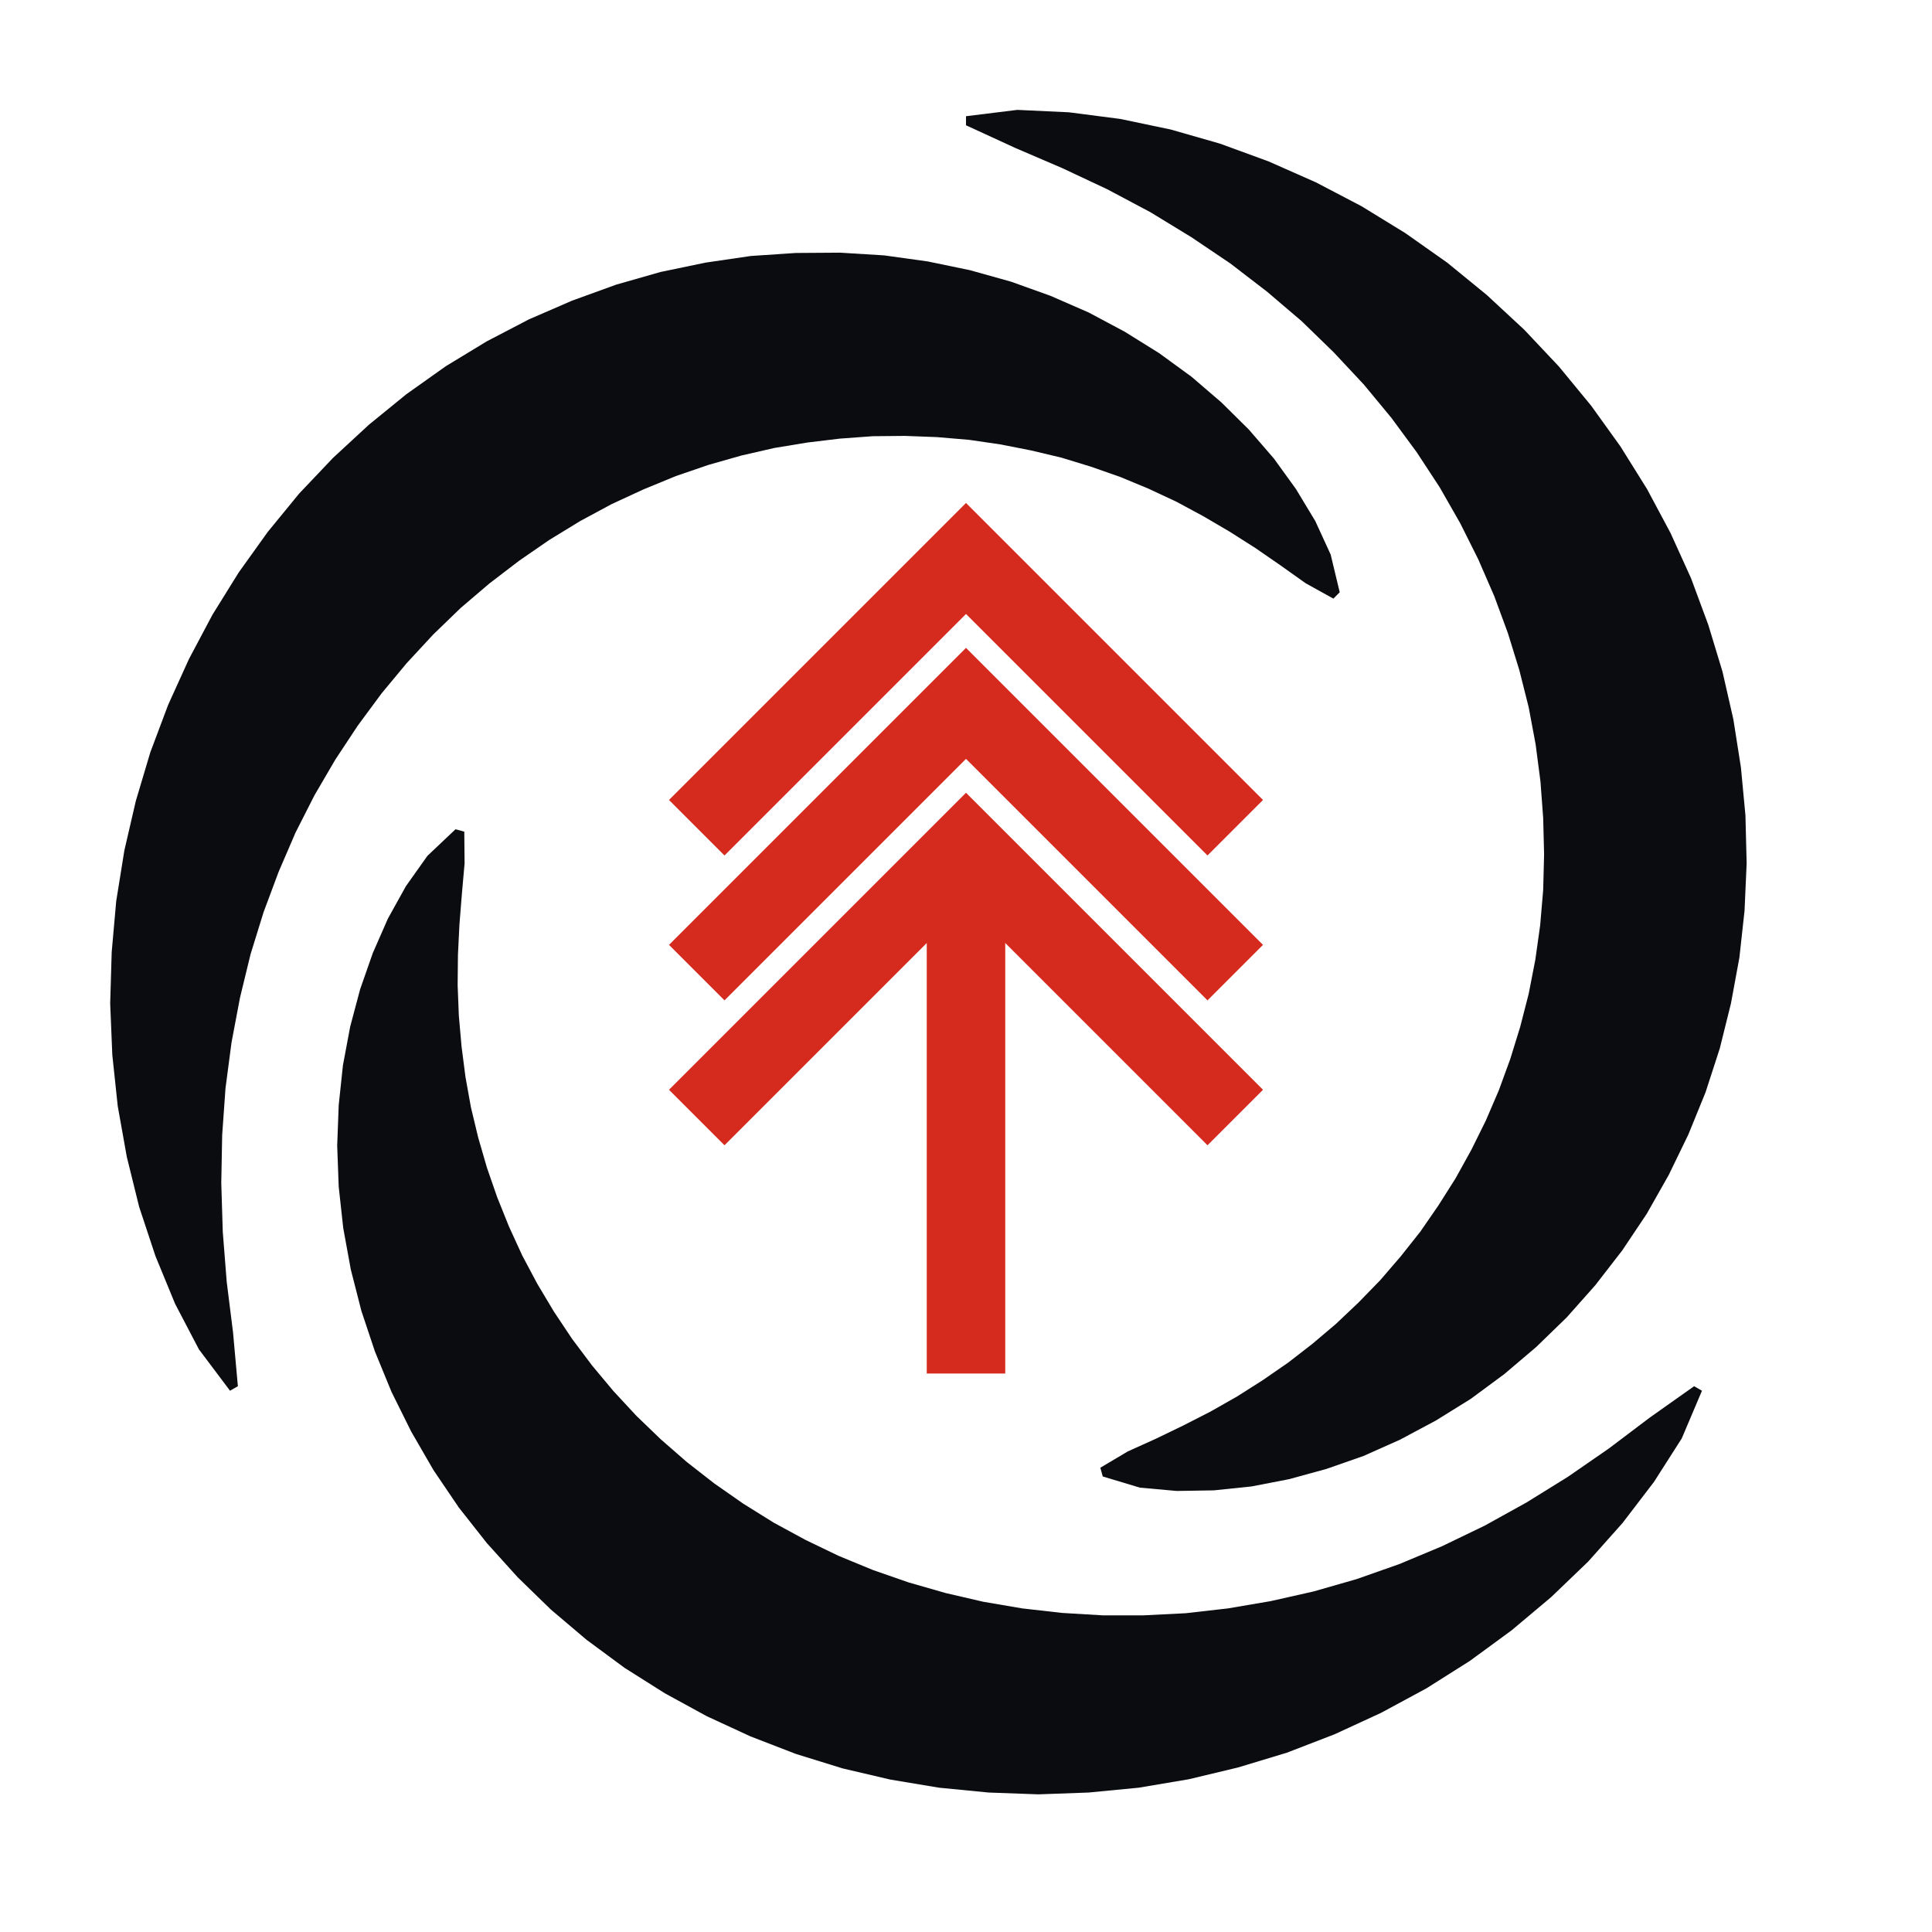
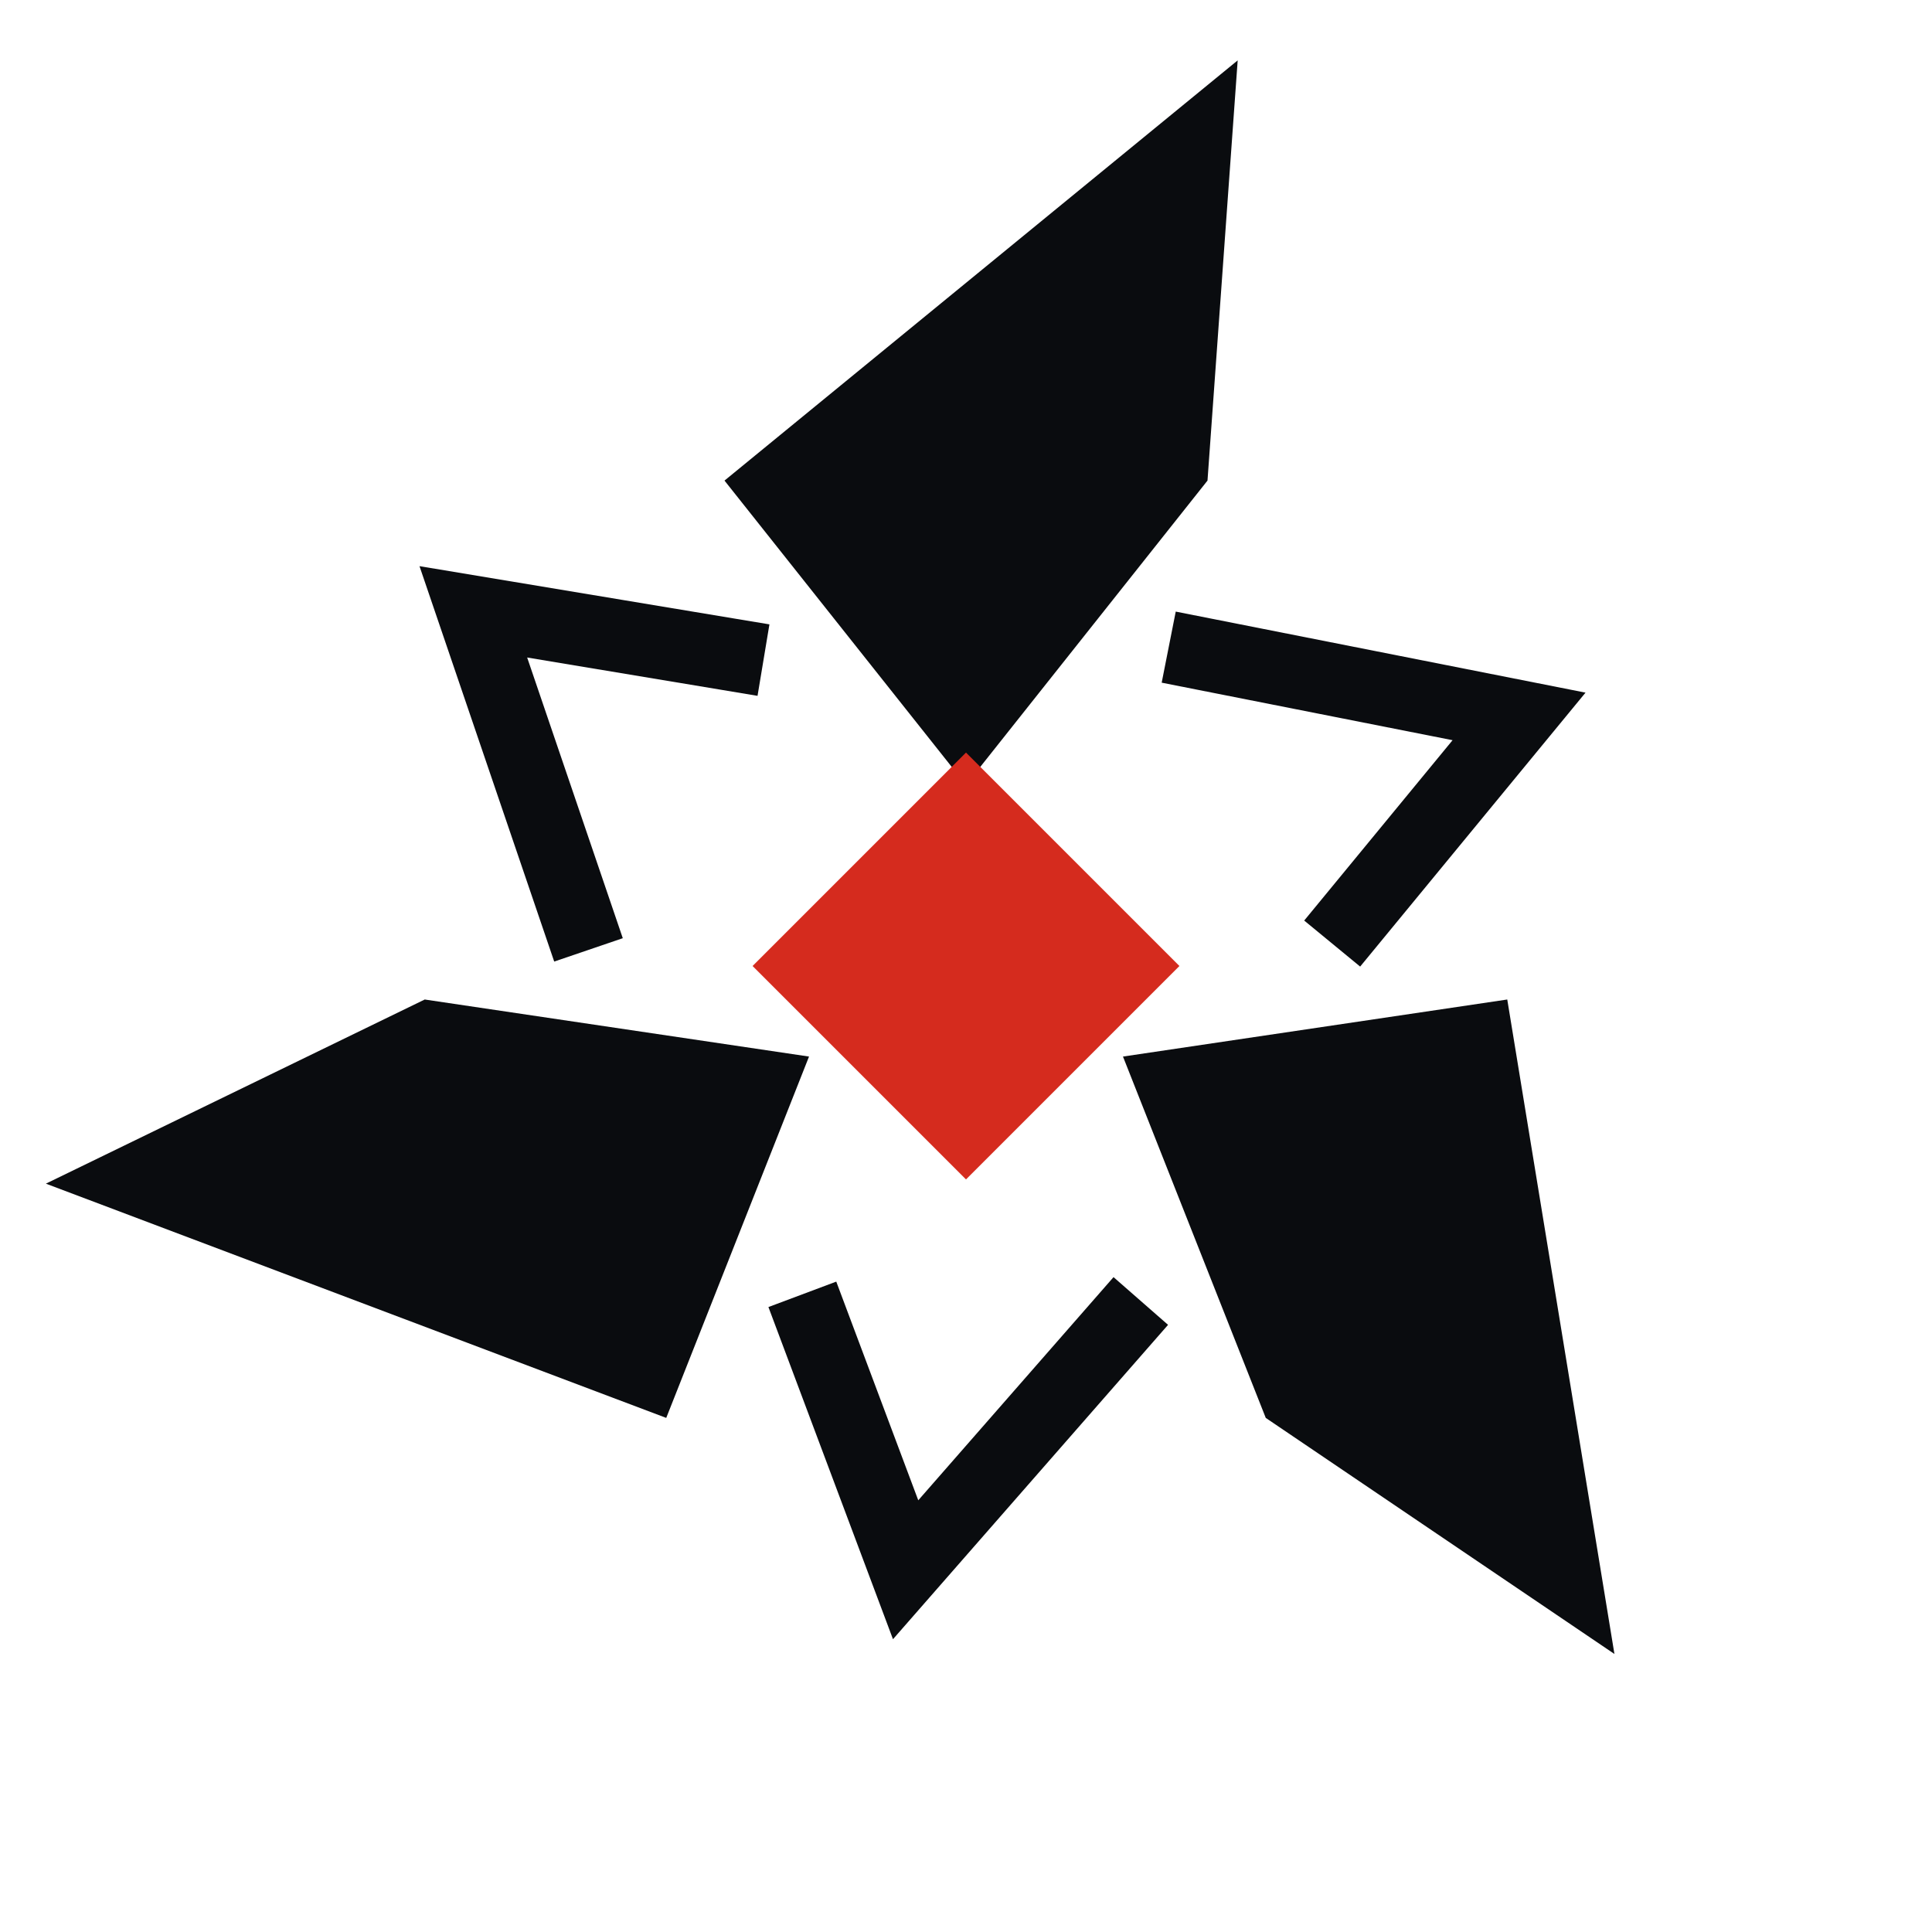
<svg xmlns="http://www.w3.org/2000/svg" viewBox="0 0 64 64">
-   <path d="M32.00 3.85 L33.70 3.64 L35.41 3.72 L37.11 3.94 L38.78 4.29 L40.42 4.76 L42.03 5.35 L43.59 6.04 L45.10 6.83 L46.55 7.72 L47.94 8.70 L49.25 9.77 L50.49 10.92 L51.64 12.14 L52.71 13.44 L53.68 14.79 L54.56 16.20 L55.34 17.66 L56.02 19.16 L56.59 20.70 L57.06 22.25 L57.42 23.83 L57.67 25.42 L57.82 27.01 L57.86 28.60 L57.79 30.17 L57.62 31.72 L57.34 33.24 L56.97 34.73 L56.50 36.18 L55.93 37.58 L55.28 38.92 L54.55 40.21 L53.74 41.42 L52.85 42.57 L51.90 43.64 L50.89 44.62 L49.83 45.52 L48.72 46.34 L47.56 47.06 L46.38 47.69 L45.17 48.23 L43.94 48.66 L42.70 49.00 L41.46 49.24 L40.21 49.37 L38.98 49.39 L37.76 49.28 L36.53 48.91 L36.45 48.62 L37.36 48.08 L38.29 47.66 L39.20 47.22 L40.10 46.76 L40.98 46.26 L41.83 45.72 L42.67 45.14 L43.47 44.52 L44.25 43.86 L45.00 43.15 L45.72 42.41 L46.40 41.62 L47.05 40.80 L47.65 39.93 L48.22 39.03 L48.74 38.09 L49.22 37.12 L49.65 36.12 L50.03 35.08 L50.36 34.01 L50.64 32.92 L50.86 31.79 L51.02 30.65 L51.12 29.48 L51.15 28.30 L51.12 27.10 L51.03 25.89 L50.87 24.66 L50.64 23.43 L50.33 22.20 L49.95 20.97 L49.50 19.75 L48.97 18.53 L48.37 17.33 L47.69 16.14 L46.93 14.98 L46.09 13.84 L45.18 12.74 L44.18 11.67 L43.12 10.64 L41.97 9.66 L40.76 8.73 L39.47 7.86 L38.11 7.03 L36.68 6.27 L35.19 5.57 L33.63 4.90 L32.00 4.15 Z" fill="#0a0c0f" />
-   <path d="M56.38 46.07 L55.71 47.65 L54.79 49.09 L53.75 50.45 L52.61 51.73 L51.38 52.91 L50.07 54.01 L48.69 55.02 L47.25 55.93 L45.75 56.74 L44.21 57.45 L42.63 58.06 L41.01 58.55 L39.38 58.94 L37.72 59.22 L36.06 59.38 L34.40 59.44 L32.75 59.38 L31.11 59.22 L29.49 58.95 L27.91 58.58 L26.36 58.10 L24.86 57.52 L23.41 56.85 L22.02 56.09 L20.69 55.25 L19.43 54.32 L18.25 53.32 L17.15 52.25 L16.13 51.12 L15.20 49.94 L14.36 48.70 L13.62 47.42 L12.97 46.11 L12.42 44.77 L11.97 43.42 L11.62 42.05 L11.37 40.68 L11.22 39.31 L11.17 37.95 L11.22 36.61 L11.36 35.29 L11.60 34.01 L11.93 32.77 L12.35 31.57 L12.85 30.43 L13.45 29.35 L14.16 28.35 L15.09 27.47 L15.38 27.55 L15.39 28.60 L15.30 29.62 L15.22 30.62 L15.17 31.63 L15.16 32.64 L15.20 33.65 L15.29 34.67 L15.42 35.68 L15.60 36.68 L15.84 37.68 L16.13 38.68 L16.47 39.66 L16.86 40.63 L17.30 41.59 L17.80 42.53 L18.35 43.45 L18.95 44.35 L19.61 45.23 L20.32 46.08 L21.08 46.90 L21.89 47.68 L22.75 48.43 L23.66 49.14 L24.62 49.81 L25.63 50.44 L26.68 51.01 L27.78 51.54 L28.92 52.01 L30.10 52.42 L31.32 52.77 L32.57 53.06 L33.86 53.28 L35.18 53.43 L36.52 53.51 L37.89 53.51 L39.28 53.44 L40.68 53.28 L42.09 53.04 L43.51 52.72 L44.94 52.31 L46.36 51.81 L47.77 51.22 L49.18 50.54 L50.57 49.77 L51.94 48.92 L53.30 47.98 L54.65 46.96 L56.12 45.92 Z" fill="#0a0c0f" />
-   <path d="M7.62 46.07 L6.59 44.70 L5.80 43.19 L5.15 41.61 L4.61 39.98 L4.20 38.32 L3.90 36.64 L3.72 34.94 L3.65 33.24 L3.70 31.54 L3.85 29.85 L4.12 28.17 L4.50 26.53 L4.98 24.92 L5.57 23.35 L6.26 21.83 L7.04 20.36 L7.91 18.96 L8.87 17.62 L9.91 16.35 L11.03 15.17 L12.22 14.07 L13.46 13.06 L14.77 12.13 L16.12 11.31 L17.52 10.58 L18.95 9.96 L20.41 9.43 L21.88 9.01 L23.37 8.70 L24.87 8.48 L26.36 8.38 L27.83 8.37 L29.29 8.46 L30.73 8.66 L32.13 8.95 L33.49 9.33 L34.80 9.80 L36.06 10.35 L37.26 10.99 L38.40 11.70 L39.47 12.48 L40.46 13.33 L41.37 14.23 L42.20 15.19 L42.93 16.20 L43.57 17.26 L44.08 18.37 L44.38 19.62 L44.17 19.83 L43.25 19.32 L42.42 18.73 L41.58 18.15 L40.73 17.61 L39.86 17.10 L38.97 16.62 L38.05 16.19 L37.11 15.80 L36.14 15.46 L35.16 15.16 L34.15 14.92 L33.13 14.72 L32.10 14.57 L31.04 14.48 L29.98 14.44 L28.91 14.45 L27.82 14.53 L26.74 14.66 L25.65 14.84 L24.56 15.09 L23.47 15.40 L22.39 15.77 L21.32 16.21 L20.26 16.70 L19.22 17.26 L18.19 17.89 L17.19 18.58 L16.21 19.33 L15.26 20.14 L14.35 21.02 L13.47 21.97 L12.64 22.97 L11.85 24.04 L11.11 25.16 L10.42 26.34 L9.79 27.58 L9.23 28.88 L8.73 30.22 L8.30 31.61 L7.95 33.05 L7.67 34.53 L7.47 36.05 L7.36 37.60 L7.33 39.19 L7.38 40.81 L7.51 42.46 L7.72 44.14 L7.88 45.92 Z" fill="#0a0c0f" />
-   <path d="M32 28 L32 45.5" class="lg-stem" fill="none" stroke="#d52b1e" stroke-width="2.6" stroke-linecap="butt" />
-   <path d="M24 36.1 L32 28.1 L40 36.1" class="lg-w0" fill="none" stroke="#d52b1e" stroke-width="2.6" stroke-linecap="square" stroke-linejoin="miter" opacity="1" />
-   <path d="M24 31.3 L32 23.3 L40 31.3" class="lg-w1" fill="none" stroke="#d52b1e" stroke-width="2.6" stroke-linecap="square" stroke-linejoin="miter" opacity="1" />
-   <path d="M24 26.5 L32 18.5 L40 26.5" class="lg-w2" fill="none" stroke="#d52b1e" stroke-width="2.6" stroke-linecap="square" stroke-linejoin="miter" opacity="1" />
+   <path d="M32.00 26.00 L40.00 15.92 L41.00 2.00 L24.00 15.92 Z" fill="#0a0c0f" />
+   <path d="M37.20 35.00 L41.93 46.97 L53.48 54.79 L49.93 33.11 Z" fill="#0a0c0f" />
+   <path d="M26.80 35.00 L14.07 33.11 L1.52 39.21 L22.07 46.97 Z" fill="#0a0c0f" />
+   <path d="M27.00 20.00 L34.00 12.00 L37.00 20.00" transform="rotate(60 32 32)" fill="none" stroke="#0a0c0f" stroke-width="2.40" stroke-linecap="square" />
+   <path d="M27.00 20.00 L34.00 12.00 L37.00 20.00" transform="rotate(180 32 32)" fill="none" stroke="#0a0c0f" stroke-width="2.40" stroke-linecap="square" />
+   <path d="M27.00 20.00 L34.00 12.00 L37.00 20.00" transform="rotate(300 32 32)" fill="none" stroke="#0a0c0f" stroke-width="2.40" stroke-linecap="square" />
+   <path d="M32 24.93 L39.07 32 L32 39.07 L24.93 32 Z" fill="#d52b1e" />
</svg>
